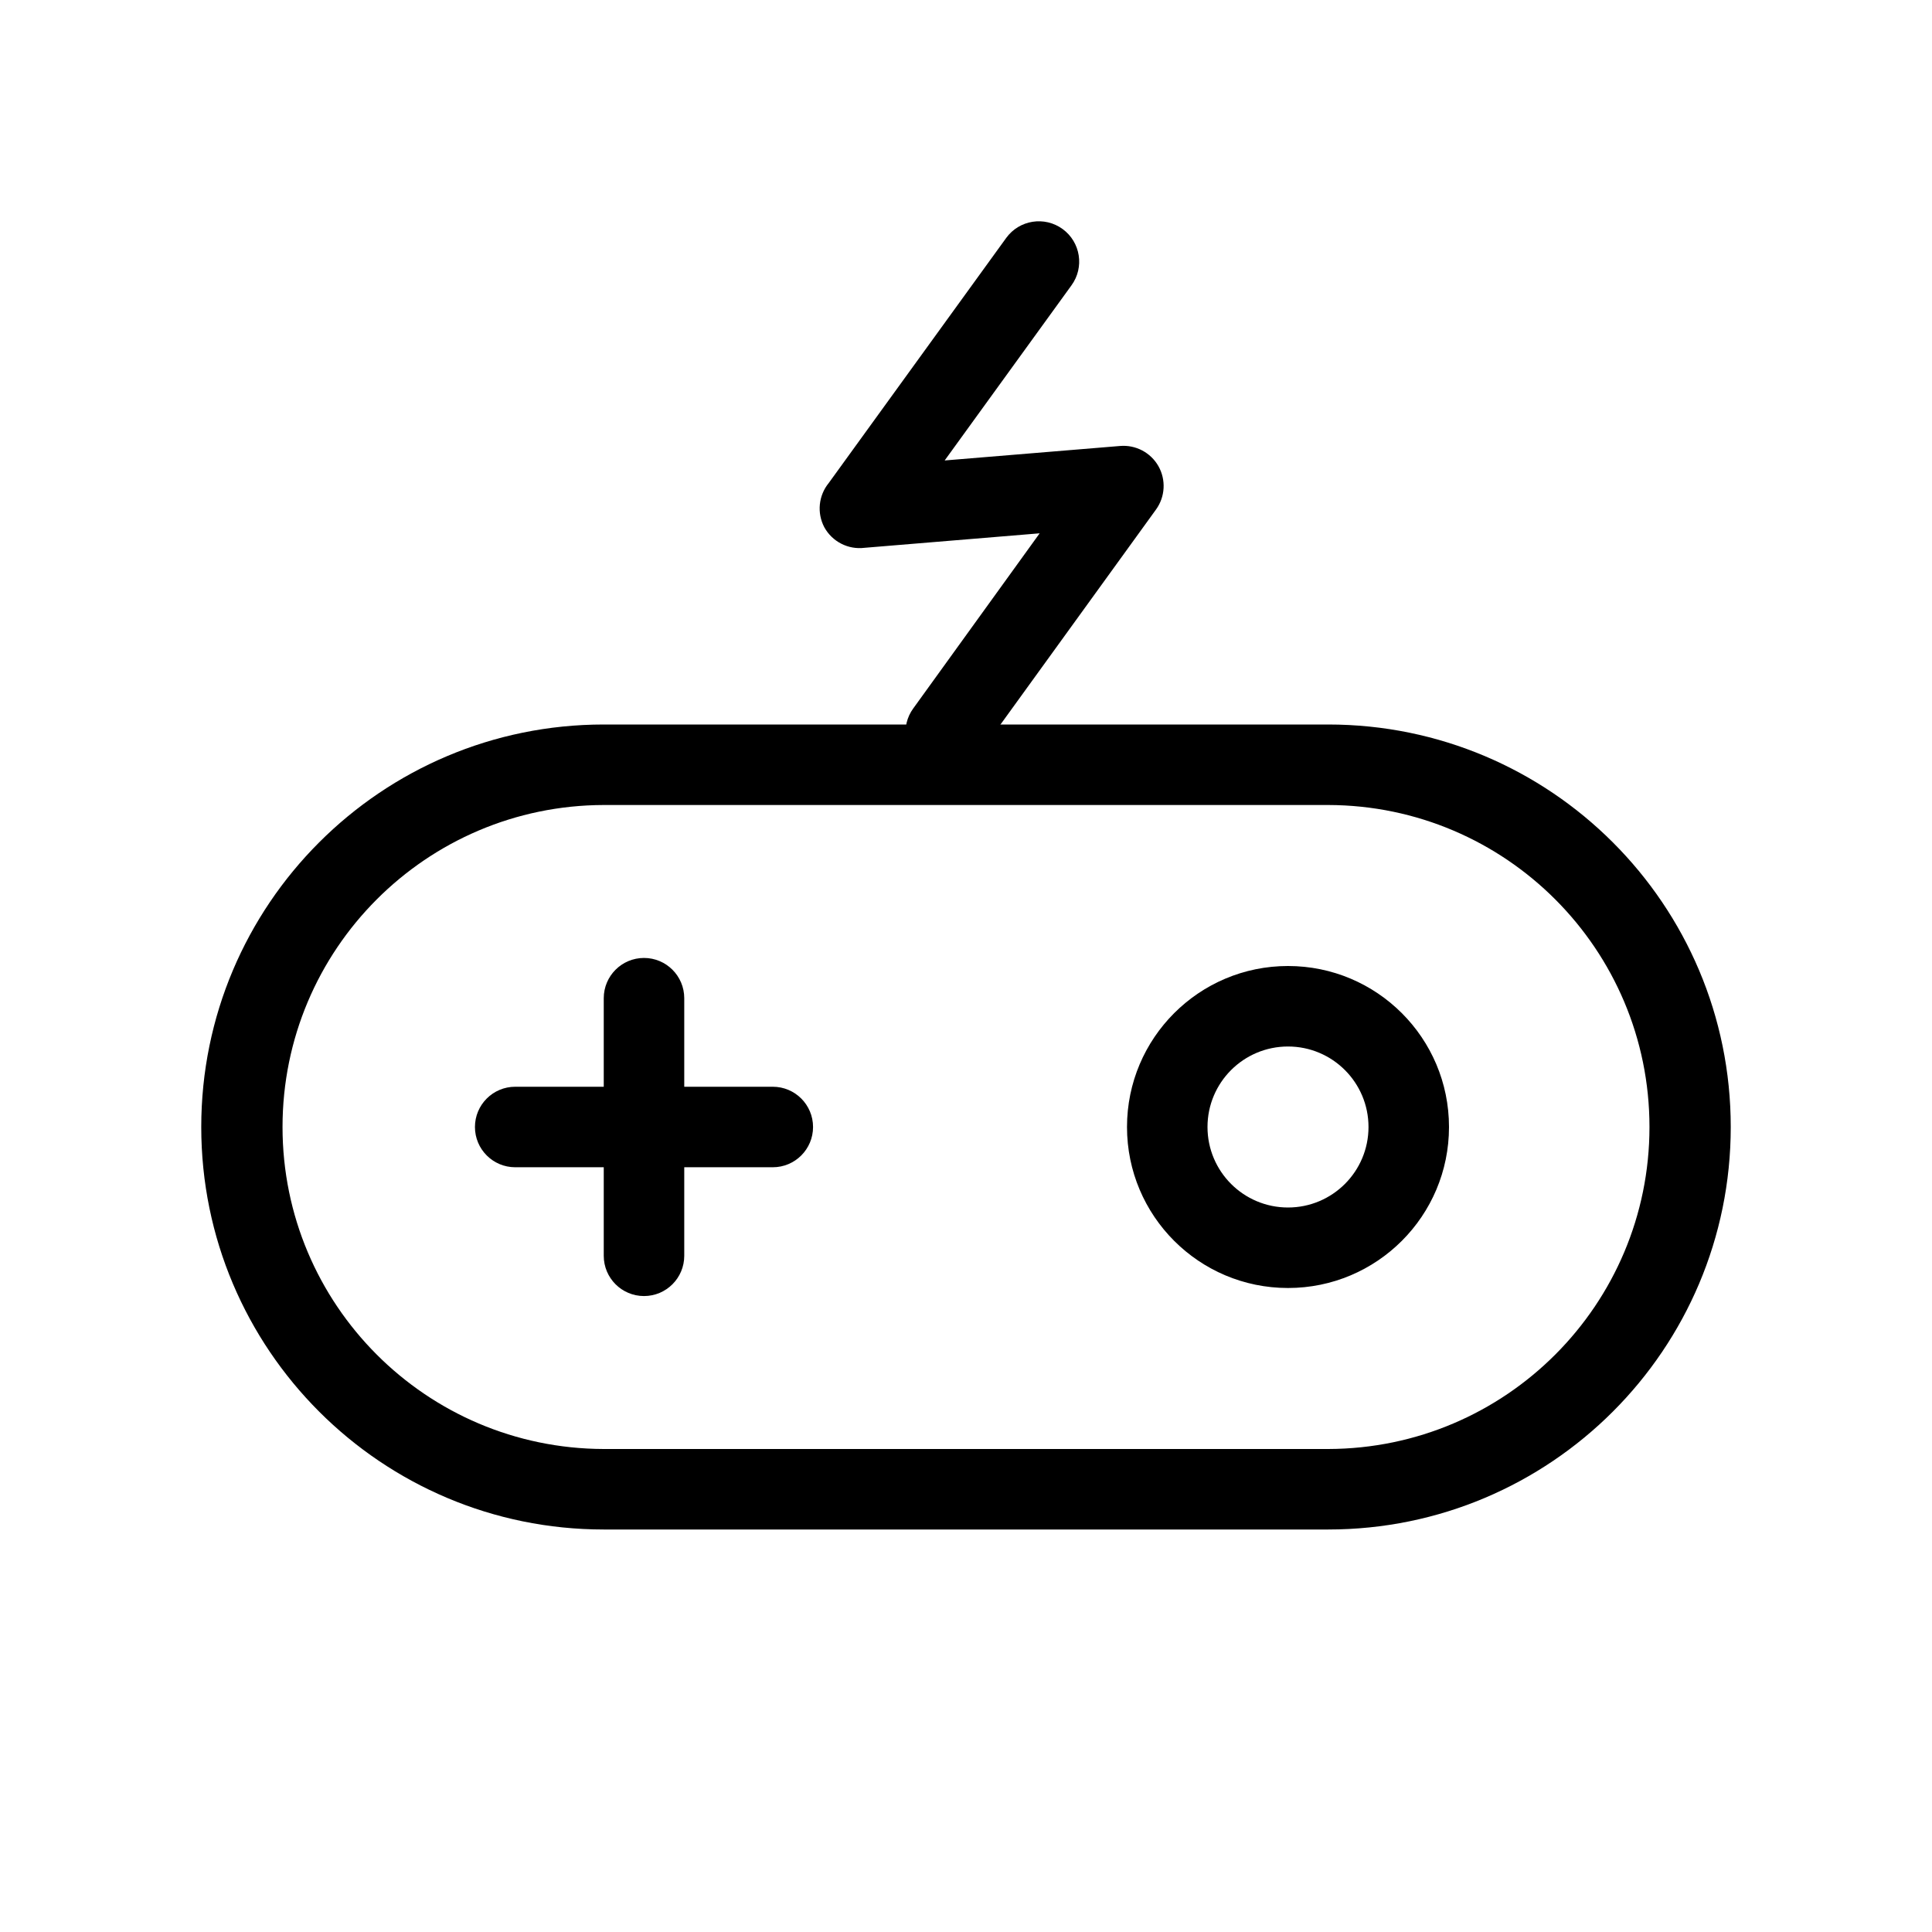
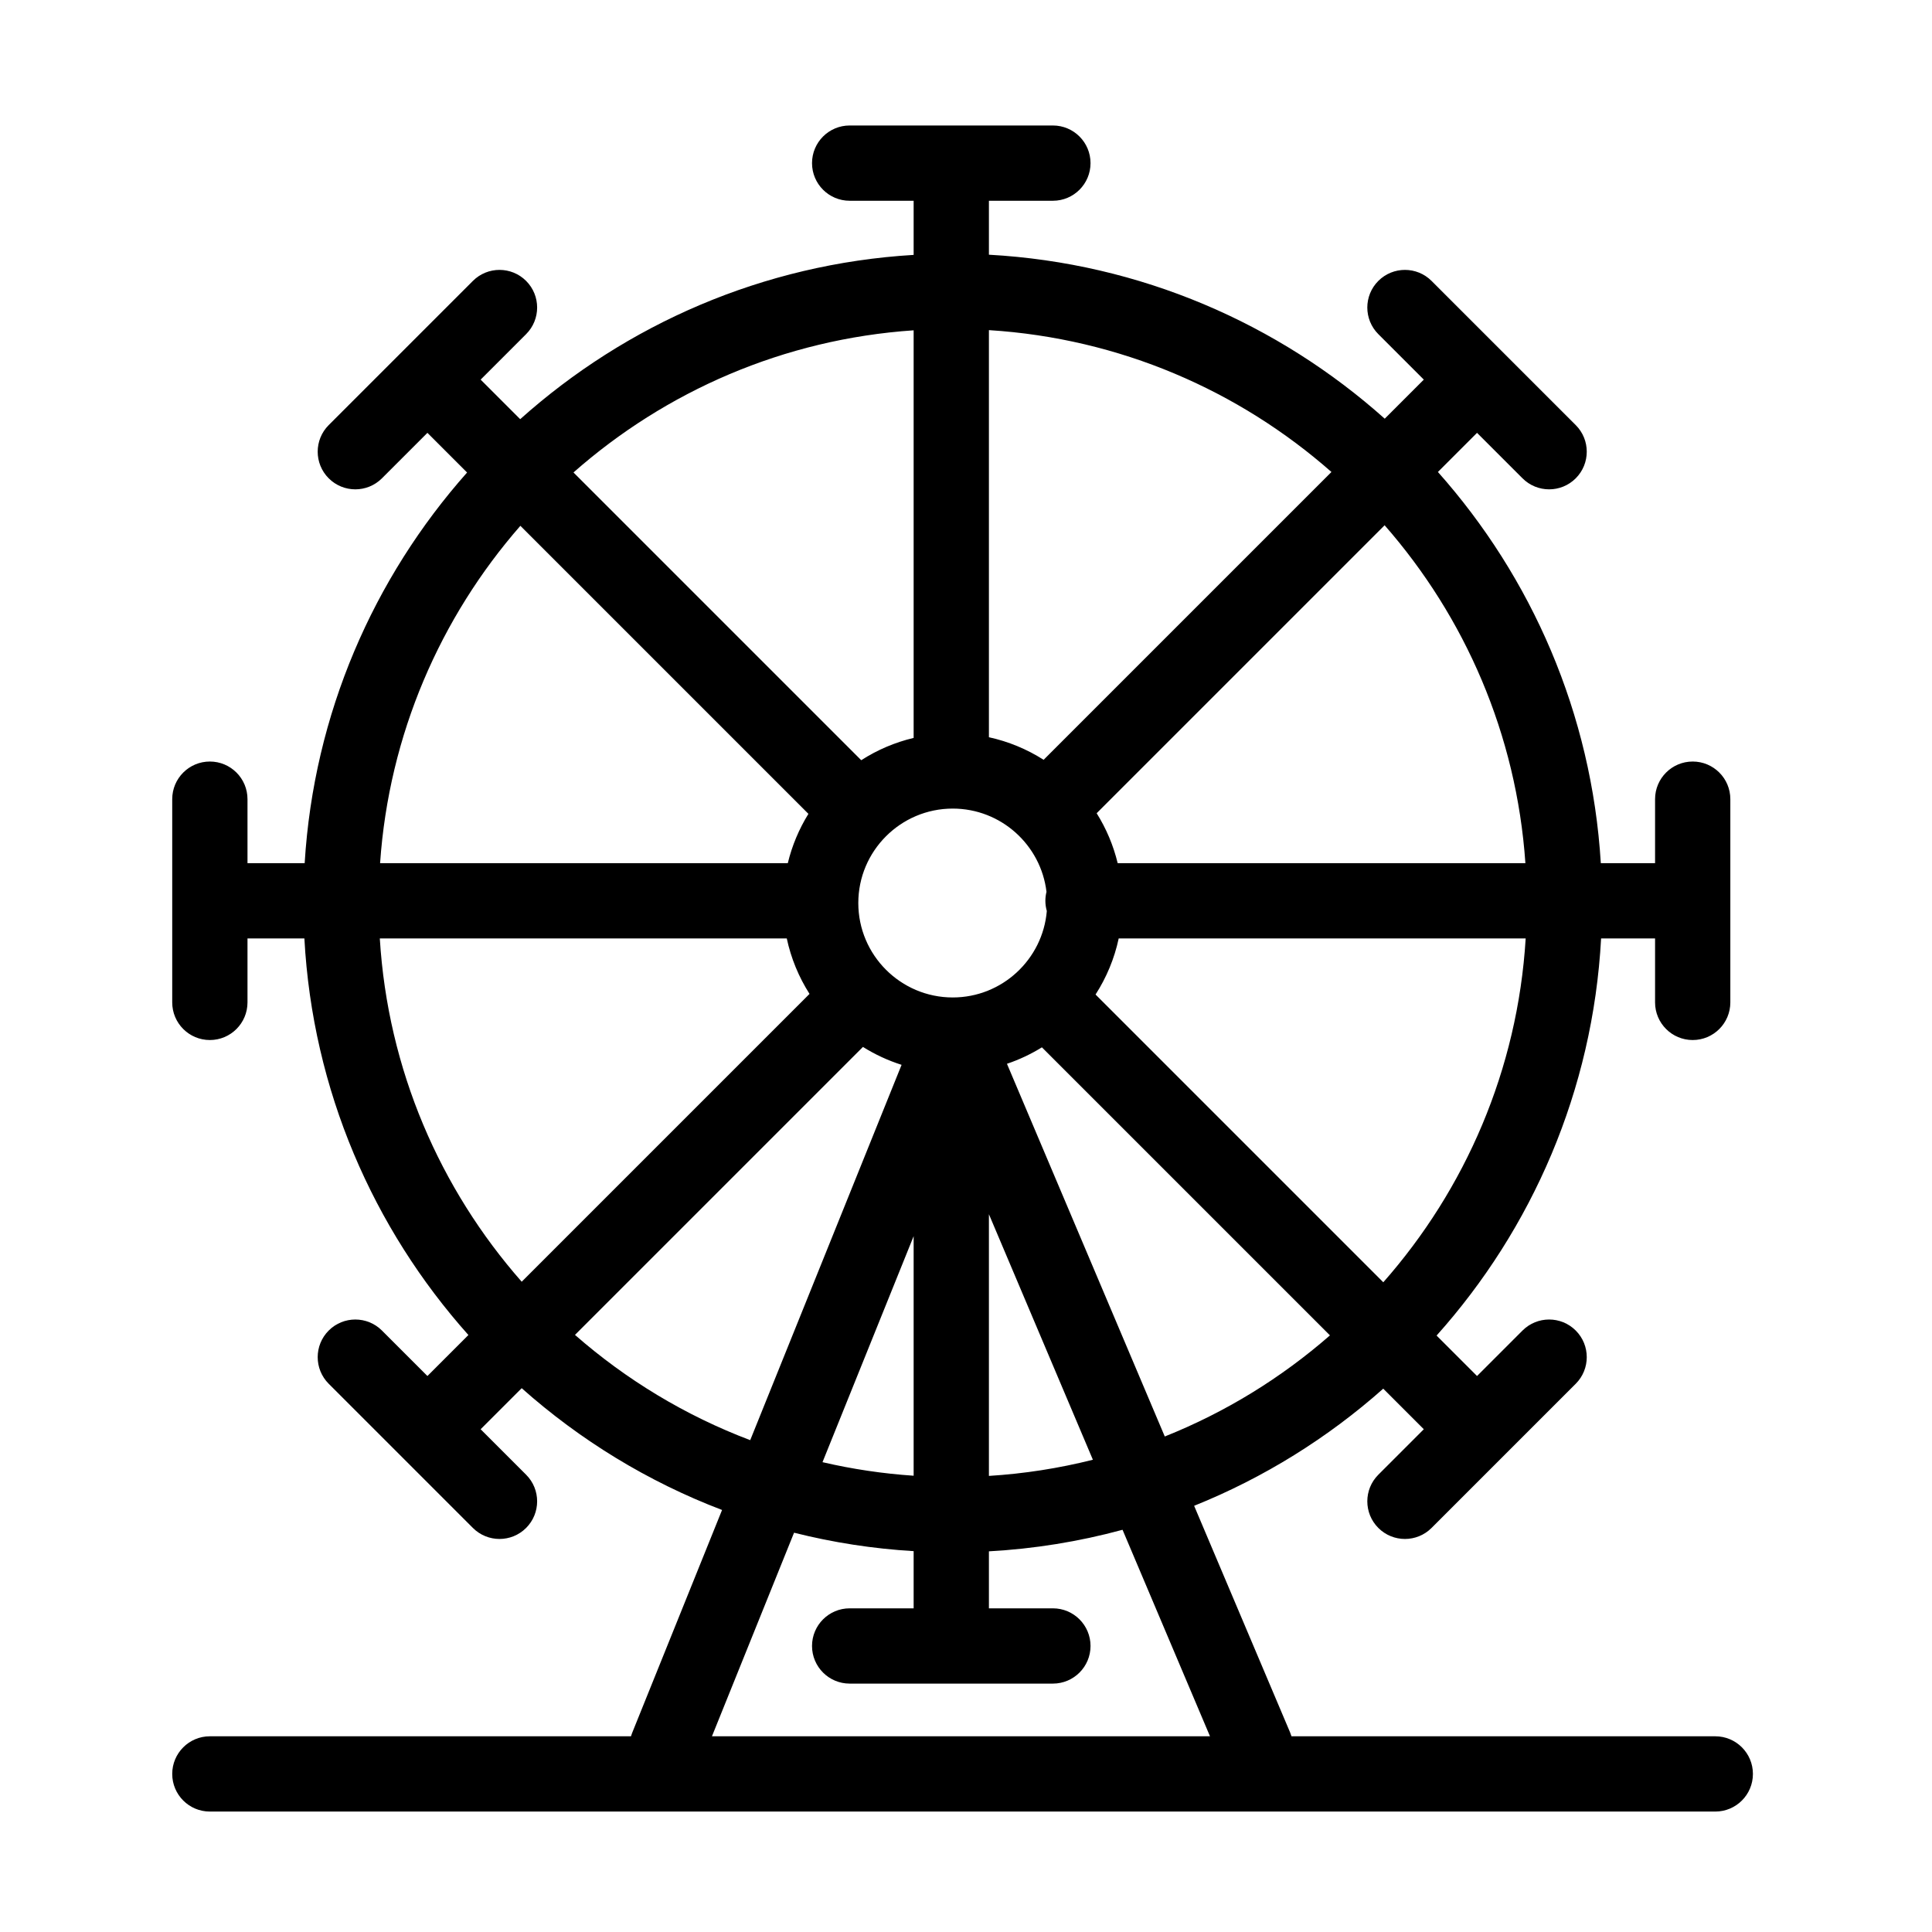
- <svg xmlns="http://www.w3.org/2000/svg" t="1583378297889" class="icon" viewBox="0 0 1024 1024" version="1.1" p-id="4496" width="200" height="200">
+ <svg xmlns="http://www.w3.org/2000/svg" t="1614568729165" class="icon" viewBox="0 0 1024 1024" version="1.1" p-id="2146" width="200" height="200">
  <defs>
    <style type="text/css" />
  </defs>
-   <path d="M501.333 409.387a22.613 22.613 0 0 1-12.587-4.053 21.333 21.333 0 0 1-4.693-29.867l66.987-92.8-92.8 7.68a21.333 21.333 0 0 1-21.333-10.88 21.333 21.333 0 0 1 2.347-23.467L533.333 126.08a21.333 21.333 0 0 1 34.56 25.173l-67.2 92.8 93.013-7.68a21.333 21.333 0 0 1 20.267 10.667 21.333 21.333 0 0 1-1.28 23.04l-94.293 130.347a21.333 21.333 0 0 1-17.067 8.96zM682.667 682.667a85.333 85.333 0 1 1 85.333-85.333 85.333 85.333 0 0 1-85.333 85.333z m0-128a42.667 42.667 0 1 0 42.667 42.667 42.667 42.667 0 0 0-42.667-42.667zM341.333 686.933a21.333 21.333 0 0 1-21.333-21.333v-136.533a21.333 21.333 0 1 1 42.667 0v136.533a21.333 21.333 0 0 1-21.333 21.333z" p-id="4497" />
-   <path d="M409.6 618.667h-136.533a21.333 21.333 0 1 1 0-42.667h136.533a21.333 21.333 0 1 1 0 42.667z" p-id="4498" />
-   <path d="M704 810.667H320a213.333 213.333 0 0 1 0-426.667h384a213.333 213.333 0 0 1 0 426.667zM320 426.667a170.667 170.667 0 0 0 0 341.333h384a170.667 170.667 0 0 0 0-341.333z" p-id="4499" />
+   <path d="M909.136 920.272H684.514a20.203 20.203 0 0 0-0.73-2.038l-50.871-120.13c37.015-14.878 70.86-36.01 100.237-62.08l21.5 21.5-24.105 24.105c-7.79 7.79-7.79 20.421 0 28.211 3.896 3.894 9 5.842 14.106 5.842s10.21-1.948 14.105-5.842l76.418-76.418c7.79-7.79 7.79-20.421 0-28.212-7.792-7.788-20.419-7.788-28.211 0l-24.103 24.103-21.44-21.439C812.03 651.32 844.262 578 848.616 497.381h28.603v33.911c0 11.017 8.931 19.948 19.947 19.948s19.948-8.93 19.948-19.948V423.574c0-11.017-8.932-19.947-19.948-19.947s-19.947 8.93-19.947 19.947v33.911h-28.755c-4.829-79.31-36.633-151.443-86.342-207.33l20.738-20.739 24.103 24.102c3.896 3.895 9 5.842 14.105 5.842 5.106 0 10.21-1.948 14.105-5.843 7.79-7.79 7.79-20.42 0-28.21l-76.418-76.417c-7.793-7.79-20.42-7.79-28.212 0.001-7.79 7.79-7.79 20.42 0 28.21l24.104 24.104-20.71 20.71c-56.417-50.377-129.473-82.481-209.793-86.913v-28.596h33.91c11.017 0 19.948-8.93 19.948-19.947s-8.931-19.947-19.947-19.947H450.339c-11.016 0-19.948 8.93-19.948 19.947s8.932 19.947 19.948 19.947h33.911v28.695c-79.847 4.767-152.439 36.87-208.533 87.07l-20.967-20.966 24.103-24.103c7.79-7.79 7.79-20.422 0-28.212-7.792-7.79-20.42-7.79-28.212 0l-76.416 76.416c-7.79 7.79-7.79 20.422 0 28.212 3.895 3.895 9.001 5.842 14.105 5.842s10.21-1.947 14.106-5.842l24.103-24.103 21.026 21.027c-49.562 55.848-81.264 127.87-86.085 207.043h-30.304v-33.91c0-11.018-8.93-19.948-19.948-19.948s-19.947 8.93-19.947 19.947v107.717c0 11.017 8.93 19.948 19.947 19.948s19.948-8.93 19.948-19.948v-33.91h30.153c4.345 80.482 36.476 153.69 86.938 210.205l-21.727 21.727-24.103-24.103c-7.79-7.786-20.422-7.788-28.21 0-7.791 7.79-7.792 20.422-0.002 28.212l76.416 76.418c3.896 3.894 9 5.842 14.106 5.842 5.104 0 10.21-1.948 14.105-5.842 7.79-7.79 7.79-20.42 0-28.211l-24.103-24.104 21.757-21.757c30.935 27.515 66.845 49.542 106.2 64.55L335.02 918.55c-0.229 0.57-0.42 1.144-0.594 1.72H111.228c-11.017 0-19.947 8.932-19.947 19.948s8.93 19.947 19.947 19.947h797.908c11.016 0 19.947-8.931 19.947-19.947s-8.931-19.947-19.947-19.947z m-291.78-158.906l-83.648-197.532a89.607 89.607 0 0 0 18.524-8.726l152.672 152.67c-25.744 22.491-55.294 40.722-87.548 53.588zM454.919 478.62c0-27.6 22.454-50.054 50.054-50.054 25.589 0 46.74 19.305 49.688 44.114a19.939 19.939 0 0 0-0.594 4.754c0 1.883 0.278 3.697 0.767 5.423-2.16 25.623-23.689 45.816-49.861 45.816-27.6 0-50.054-22.454-50.054-50.053z m29.331 303.544a302.964 302.964 0 0 1-48.307-7.182l48.307-119.778v126.96z m39.896-138.605l55.108 130.138a302.9 302.9 0 0 1-55.108 8.565V643.56z m209.03 36.07l-152.511-152.51c5.76-8.959 9.983-18.991 12.273-29.738h215.704c-4.257 69.627-32.03 132.993-75.466 182.248z m75.315-222.144H592.389a89.419 89.419 0 0 0-11.14-26.456l152.628-152.63c42.545 48.58 69.903 110.765 74.614 179.086zM705.694 250.161L553.141 402.714a89.385 89.385 0 0 0-28.995-11.966V174.976c69.329 4.333 132.433 31.978 181.548 75.185zM484.25 175.074v216.033a89.44 89.44 0 0 0-27.778 11.819l-152.51-152.51c48.792-43.029 111.432-70.688 180.288-75.342zM275.812 278.688l152.67 152.671a89.419 89.419 0 0 0-10.928 26.126h-216.1c4.702-68.185 31.958-130.26 74.358-178.797z m-74.508 218.693h215.701a89.405 89.405 0 0 0 12.06 29.407L276.513 679.34c-43.29-49.214-70.96-112.47-75.21-181.959z m103.448 210.142L457.38 554.895a89.568 89.568 0 0 0 20.478 9.488L397.63 763.312c-34.339-12.99-65.733-32.015-92.878-55.789z m116.113 104.844a342.65 342.65 0 0 0 63.385 9.77v30.313h-33.911c-11.016 0-19.948 8.931-19.948 19.947s8.932 19.947 19.948 19.947h107.717c11.016 0 19.947-8.93 19.947-19.947s-8.931-19.947-19.947-19.947h-33.911v-30.213a342.425 342.425 0 0 0 70.827-11.42l46.35 109.456H377.347l43.518-107.906z" p-id="2147" />
</svg>
